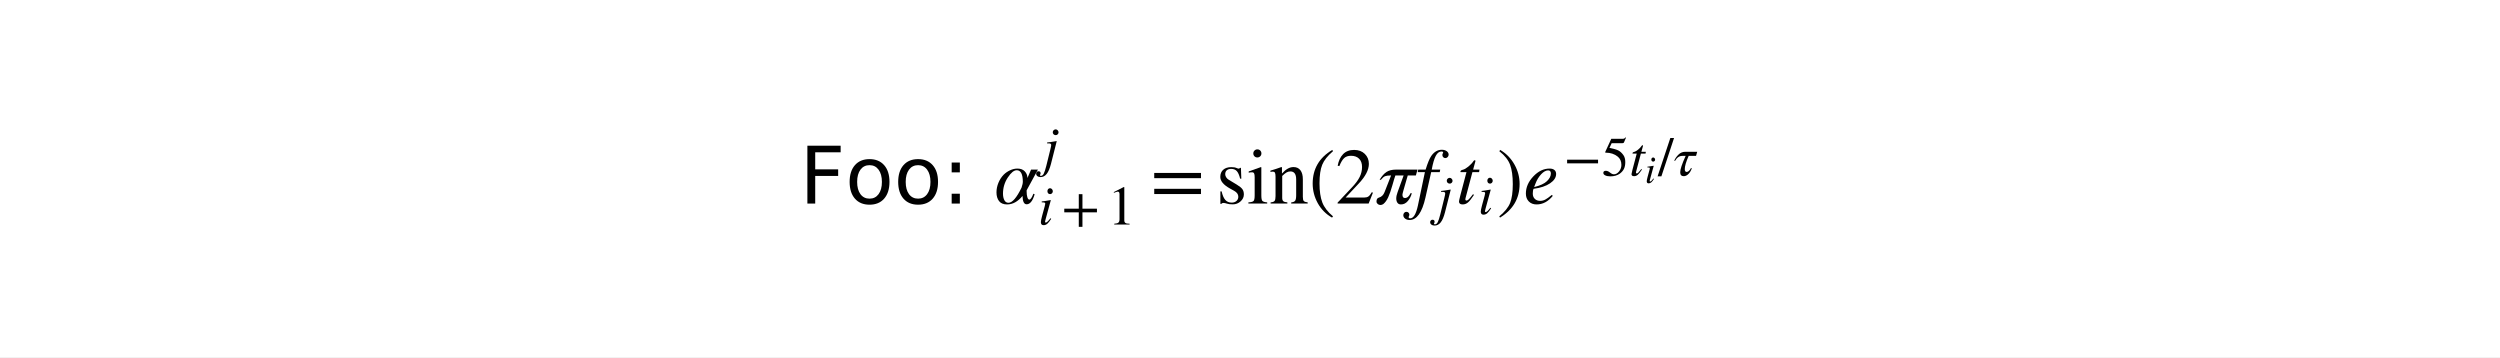
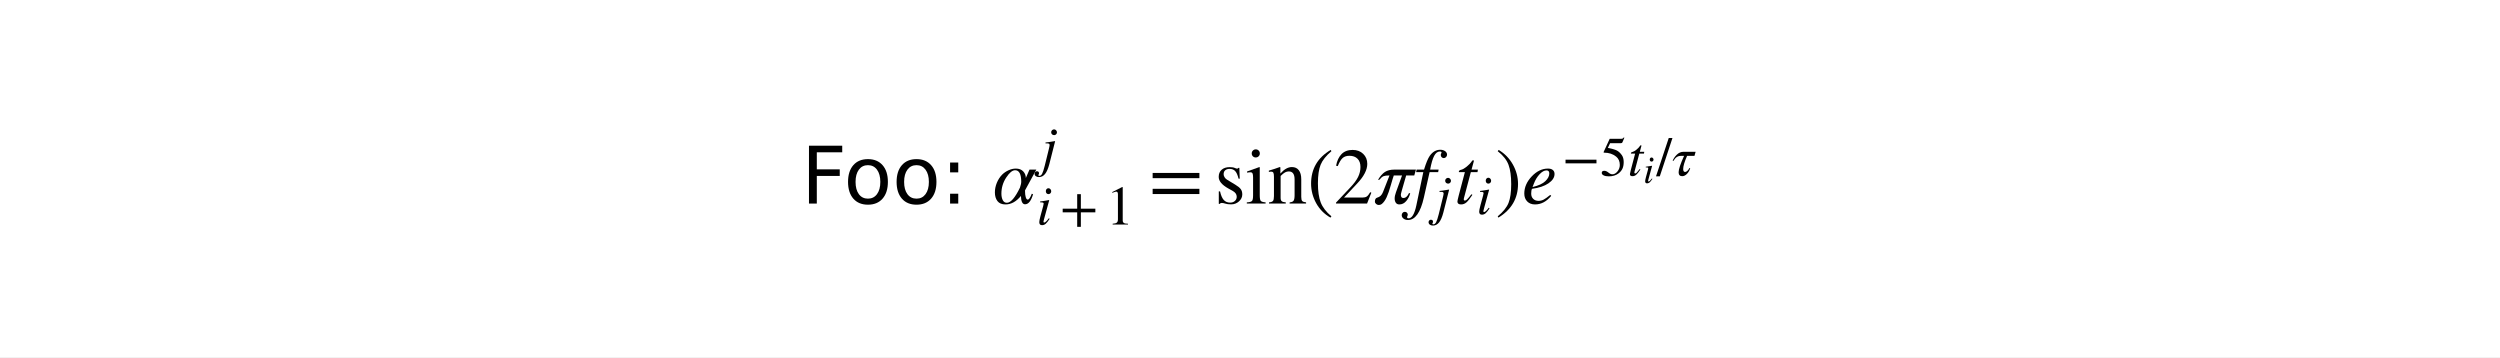
<svg xmlns="http://www.w3.org/2000/svg" xmlns:xlink="http://www.w3.org/1999/xlink" width="378pt" height="54pt" viewBox="0 0 378 54" version="1.1">
  <defs>
    <style type="text/css">*{stroke-linejoin: round; stroke-linecap: butt}</style>
  </defs>
  <g id="figure_1">
    <g id="patch_1">
      <path d="M 0 54  L 378 54  L 378 0  L 0 0  z " style="fill: #ffffff" />
    </g>
    <g id="text_1">
-       <g transform="translate(120.9 30.84) scale(0.12 -0.12)">
+       <g transform="translate(121.14 30.84) scale(0.12 -0.12)">
        <defs>
          <path id="DejaVuSans-46" d="M 628 4666  L 3309 4666  L 3309 4134  L 1259 4134  L 1259 2759  L 3109 2759  L 3109 2228  L 1259 2228  L 1259 0  L 628 0  L 628 4666  z " transform="scale(0.015625)" />
          <path id="DejaVuSans-6f" d="M 1959 3097  Q 1497 3097 1228 2736  Q 959 2375 959 1747  Q 959 1119 1226 758  Q 1494 397 1959 397  Q 2419 397 2687 759  Q 2956 1122 2956 1747  Q 2956 2369 2687 2733  Q 2419 3097 1959 3097  z M 1959 3584  Q 2709 3584 3137 3096  Q 3566 2609 3566 1747  Q 3566 888 3137 398  Q 2709 -91 1959 -91  Q 1206 -91 779 398  Q 353 888 353 1747  Q 353 2609 779 3096  Q 1206 3584 1959 3584  z " transform="scale(0.015625)" />
          <path id="DejaVuSans-3a" d="M 750 794  L 1409 794  L 1409 0  L 750 0  L 750 794  z M 750 3309  L 1409 3309  L 1409 2516  L 750 2516  L 750 3309  z " transform="scale(0.015625)" />
          <path id="DejaVuSans-20" transform="scale(0.015625)" />
          <path id="STIXGeneral-Italic-3b1" d="M 3514 2739  L 2605 1069  L 2605 954  Q 2605 704 2662 512  Q 2720 320 2822 320  Q 2970 320 3149 794  L 3251 749  Q 3014 -58 2605 -58  Q 2291 -58 2272 614  Q 1709 -70 1030 -70  Q 589 -70 381 198  Q 173 467 173 902  Q 173 1293 329 1673  Q 486 2054 755 2330  Q 973 2547 1270 2684  Q 1568 2822 1862 2822  Q 2246 2822 2457 2595  Q 2669 2368 2669 2061  L 2963 2739  L 3514 2739  z M 2298 1741  Q 2298 2688 1805 2688  Q 1472 2688 1085 2099  Q 698 1510 698 800  Q 698 493 806 278  Q 915 64 1139 64  Q 1606 64 2195 1286  Q 2202 1325 2230 1411  Q 2259 1498 2278 1581  Q 2298 1664 2298 1741  z " transform="scale(0.015625)" />
          <path id="STIXGeneral-Italic-6a" d="M 1786 3827  Q 1786 3699 1690 3603  Q 1594 3507 1466 3507  Q 1318 3507 1219 3600  Q 1120 3693 1120 3840  Q 1120 3981 1222 4077  Q 1325 4173 1459 4173  Q 1587 4173 1686 4067  Q 1786 3962 1786 3827  z M 1574 2803  L 909 179  Q 710 -595 419 -960  Q 128 -1325 -288 -1325  Q -512 -1325 -653 -1216  Q -794 -1107 -794 -934  Q -794 -819 -717 -736  Q -640 -653 -531 -653  Q -282 -653 -282 -890  Q -282 -966 -320 -1014  Q -358 -1062 -358 -1107  Q -358 -1184 -243 -1184  Q -51 -1184 80 -934  Q 211 -685 378 -19  L 838 1850  Q 941 2266 941 2362  Q 941 2470 873 2515  Q 806 2560 634 2560  L 467 2560  L 467 2662  Q 755 2682 1549 2822  L 1574 2803  z " transform="scale(0.015625)" />
          <path id="STIXGeneral-Italic-69" d="M 1690 3834  Q 1690 3699 1597 3603  Q 1504 3507 1376 3507  Q 1235 3507 1152 3600  Q 1069 3693 1069 3846  Q 1069 3994 1155 4090  Q 1242 4186 1370 4186  Q 1498 4186 1594 4080  Q 1690 3974 1690 3834  z M 1421 730  L 1504 659  Q 1235 243 1049 86  Q 864 -70 627 -70  Q 314 -70 314 282  Q 314 467 454 992  L 762 2125  Q 819 2330 819 2406  Q 819 2502 745 2528  Q 672 2554 410 2560  L 410 2662  Q 704 2688 1434 2822  L 1459 2803  L 858 608  Q 794 390 794 326  Q 794 230 883 230  Q 1043 230 1421 730  z " transform="scale(0.015625)" />
          <path id="STIXGeneral-Regular-2b" d="M 4070 1408  L 2400 1408  L 2400 -262  L 1978 -262  L 1978 1408  L 307 1408  L 307 1830  L 1978 1830  L 1978 3501  L 2400 3501  L 2400 1830  L 4070 1830  L 4070 1408  z " transform="scale(0.015625)" />
          <path id="STIXGeneral-Regular-31" d="M 2522 0  L 755 0  L 755 96  Q 1107 115 1235 227  Q 1363 339 1363 608  L 1363 3482  Q 1363 3795 1171 3795  Q 1082 3795 883 3718  L 710 3654  L 710 3744  L 1856 4326  L 1914 4307  L 1914 486  Q 1914 275 2042 185  Q 2170 96 2522 96  L 2522 0  z " transform="scale(0.015625)" />
          <path id="STIXGeneral-Regular-3d" d="M 4077 2048  L 307 2048  L 307 2470  L 4077 2470  L 4077 2048  z M 4077 768  L 307 768  L 307 1190  L 4077 1190  L 4077 768  z " transform="scale(0.015625)" />
          <path id="STIXGeneral-Regular-73" d="M 998 1926  L 1664 1523  Q 1984 1331 2105 1164  Q 2227 998 2227 736  Q 2227 416 1961 176  Q 1696 -64 1331 -64  Q 1030 -64 864 -6  Q 691 51 570 51  Q 461 51 416 -26  L 333 -26  L 333 979  L 435 979  Q 538 512 730 294  Q 922 77 1248 77  Q 1485 77 1632 211  Q 1779 346 1779 550  Q 1779 845 1440 1030  L 1094 1222  Q 326 1651 326 2150  Q 326 2522 566 2730  Q 806 2938 1210 2938  Q 1491 2938 1638 2867  Q 1754 2816 1818 2816  Q 1862 2816 1920 2880  L 1990 2880  L 2022 2010  L 1926 2010  Q 1818 2445 1654 2621  Q 1491 2797 1203 2797  Q 986 2797 854 2688  Q 723 2579 723 2362  Q 723 2253 796 2128  Q 870 2003 998 1926  z " transform="scale(0.015625)" />
          <path id="STIXGeneral-Regular-69" d="M 1152 4045  Q 1152 3904 1056 3811  Q 960 3718 819 3718  Q 685 3718 592 3811  Q 499 3904 499 4045  Q 499 4179 595 4275  Q 691 4371 826 4371  Q 966 4371 1059 4275  Q 1152 4179 1152 4045  z M 1619 0  L 102 0  L 102 96  Q 435 115 521 211  Q 608 307 608 666  L 608 2118  Q 608 2342 563 2432  Q 518 2522 397 2522  Q 243 2522 128 2490  L 128 2592  L 1120 2944  L 1146 2918  L 1146 672  Q 1146 314 1226 218  Q 1306 122 1619 96  L 1619 0  z " transform="scale(0.015625)" />
          <path id="STIXGeneral-Regular-6e" d="M 3104 0  L 1773 0  L 1779 96  Q 2016 115 2096 233  Q 2176 352 2176 672  L 2176 1946  Q 2176 2592 1709 2592  Q 1549 2592 1408 2515  Q 1267 2438 1050 2227  L 1050 461  Q 1050 269 1136 192  Q 1222 115 1466 96  L 1466 0  L 115 0  L 115 96  Q 358 115 435 214  Q 512 314 512 602  L 512 2157  Q 512 2394 467 2483  Q 422 2573 288 2573  Q 160 2573 102 2547  L 102 2656  Q 550 2784 979 2944  L 1030 2925  L 1030 2426  L 1037 2426  Q 1491 2944 1958 2944  Q 2323 2944 2518 2688  Q 2714 2432 2714 1958  L 2714 544  Q 2714 288 2790 205  Q 2867 122 3104 96  L 3104 0  z " transform="scale(0.015625)" />
          <path id="STIXGeneral-Regular-28" d="M 1946 -1030  L 1869 -1133  Q 1126 -710 716 32  Q 307 774 307 1613  Q 307 3386 1888 4326  L 1946 4224  Q 1293 3667 1075 3126  Q 858 2586 858 1632  Q 858 685 1082 96  Q 1306 -493 1946 -1030  z " transform="scale(0.015625)" />
          <path id="STIXGeneral-Regular-32" d="M 3034 877  L 2688 0  L 186 0  L 186 77  L 1325 1286  Q 1773 1754 1965 2144  Q 2157 2534 2157 2950  Q 2157 3379 1920 3616  Q 1683 3853 1267 3853  Q 922 3853 720 3673  Q 518 3494 326 3021  L 192 3053  Q 301 3648 630 3987  Q 960 4326 1523 4326  Q 2054 4326 2380 4006  Q 2707 3686 2707 3200  Q 2707 2477 1888 1613  L 832 486  L 2330 486  Q 2541 486 2665 569  Q 2790 653 2944 915  L 3034 877  z " transform="scale(0.015625)" />
          <path id="STIXGeneral-Italic-3c0" d="M 3430 2739  L 3296 2266  L 2643 2266  Q 2624 2195 2502 1782  Q 2381 1370 2297 1072  Q 2214 774 2214 717  Q 2214 448 2413 448  Q 2694 448 2867 838  L 2970 838  Q 2886 486 2652 208  Q 2419 -70 2093 -70  Q 1901 -70 1808 67  Q 1715 205 1715 410  Q 1715 627 1824 922  L 2310 2266  L 1645 2266  Q 1568 2061 1401 1469  Q 1235 877 1068 512  Q 902 147 672 -38  Q 563 -115 442 -115  Q 314 -115 218 -32  Q 122 51 122 166  Q 122 429 314 480  Q 634 563 774 928  L 1299 2266  L 1261 2266  Q 973 2266 819 2208  Q 666 2150 474 1914  L 371 1914  Q 640 2362 931 2550  Q 1222 2739 1696 2739  L 3430 2739  z " transform="scale(0.015625)" />
          <path id="STIXGeneral-Italic-66" d="M 262 2739  L 858 2739  Q 1107 3546 1318 3846  Q 1664 4339 2163 4339  Q 2400 4339 2557 4227  Q 2714 4115 2714 3942  Q 2714 3834 2634 3750  Q 2554 3667 2445 3667  Q 2355 3667 2281 3737  Q 2208 3808 2208 3917  Q 2208 3981 2240 4038  Q 2272 4096 2272 4115  Q 2272 4198 2131 4198  Q 1862 4198 1676 3849  Q 1491 3501 1350 2739  L 2035 2739  L 1997 2534  L 1306 2534  L 845 486  Q 435 -1325 -435 -1325  Q -653 -1325 -797 -1213  Q -941 -1101 -941 -934  Q -941 -826 -870 -746  Q -800 -666 -698 -666  Q -589 -666 -521 -733  Q -454 -800 -454 -902  Q -454 -947 -483 -1001  Q -512 -1056 -512 -1088  Q -512 -1190 -384 -1190  Q 13 -1190 237 -154  L 800 2534  L 218 2534  L 262 2739  z " transform="scale(0.015625)" />
          <path id="STIXGeneral-Italic-74" d="M 1894 2739  L 1862 2534  L 1325 2534  L 768 435  Q 755 384 755 346  Q 755 243 851 243  Q 928 243 1030 342  Q 1133 442 1370 749  L 1453 704  Q 1158 256 969 93  Q 781 -70 538 -70  Q 243 -70 243 166  Q 243 230 346 640  L 845 2534  L 365 2534  L 358 2573  Q 358 2688 570 2733  Q 730 2771 992 2979  Q 1254 3187 1421 3437  Q 1459 3494 1510 3494  Q 1568 3494 1568 3443  Q 1568 3411 1562 3398  L 1382 2739  L 1894 2739  z " transform="scale(0.015625)" />
          <path id="STIXGeneral-Regular-29" d="M 186 4224  L 262 4326  Q 992 3891 1408 3148  Q 1824 2406 1824 1581  Q 1824 -166 243 -1133  L 186 -1030  Q 845 -486 1059 54  Q 1274 595 1274 1562  Q 1274 2534 1059 3120  Q 845 3706 186 4224  z " transform="scale(0.015625)" />
          <path id="STIXGeneral-Italic-65" d="M 2291 698  L 2368 621  Q 1805 -70 1062 -70  Q 672 -70 435 170  Q 198 410 198 806  Q 198 1555 796 2188  Q 1395 2822 2112 2822  Q 2362 2822 2499 2707  Q 2637 2592 2637 2387  Q 2637 1965 2147 1632  Q 1658 1299 819 1190  Q 755 1062 755 800  Q 755 538 918 378  Q 1082 218 1350 218  Q 1562 218 1754 317  Q 1946 416 2291 698  z M 973 1613  L 864 1331  Q 1581 1504 1894 1805  Q 2214 2112 2214 2426  Q 2214 2675 1990 2675  Q 1722 2675 1430 2364  Q 1139 2054 973 1613  z " transform="scale(0.015625)" />
          <path id="STIXGeneral-Regular-2212" d="M 3974 1408  L 410 1408  L 410 1830  L 3974 1830  L 3974 1408  z " transform="scale(0.015625)" />
          <path id="STIXGeneral-Regular-35" d="M 2803 4358  L 2573 3814  Q 2534 3731 2400 3731  L 1158 3731  L 902 3187  Q 1606 3053 1920 2896  Q 2234 2739 2502 2368  Q 2726 2061 2726 1555  Q 2726 1094 2576 780  Q 2426 467 2099 224  Q 1664 -90 1011 -90  Q 646 -90 422 19  Q 198 128 198 307  Q 198 550 486 550  Q 717 550 960 352  Q 1210 147 1414 147  Q 1747 147 2012 480  Q 2278 813 2278 1229  Q 2278 1843 1850 2189  Q 1293 2637 486 2637  Q 410 2637 410 2688  L 416 2720  L 1114 4237  L 2438 4237  Q 2547 4237 2608 4269  Q 2669 4301 2746 4403  L 2803 4358  z " transform="scale(0.015625)" />
          <path id="STIXGeneral-Regular-2f" d="M 1837 4326  L 378 -90  L -58 -90  L 1408 4326  L 1837 4326  z " transform="scale(0.015625)" />
          <path id="STIXGeneral-Italic-3c4" d="M 2726 2739  L 2592 2266  L 1741 2266  Q 1293 1248 1293 742  Q 1293 416 1523 416  Q 1638 416 1779 547  Q 1920 678 2003 858  L 2106 858  Q 1990 467 1731 198  Q 1472 -70 1178 -70  Q 768 -70 768 384  Q 768 890 1395 2266  L 1005 2266  Q 493 2266 179 1702  L 77 1702  Q 237 2093 569 2416  Q 902 2739 1331 2739  L 2726 2739  z " transform="scale(0.015625)" />
        </defs>
        <use xlink:href="#DejaVuSans-46" transform="translate(0 0.50625)" />
-         <use xlink:href="#DejaVuSans-6f" transform="translate(57.51953 0.50625)" />
-         <use xlink:href="#DejaVuSans-6f" transform="translate(118.7012 0.50625)" />
-         <use xlink:href="#DejaVuSans-3a" transform="translate(179.8828 0.50625)" />
-         <use xlink:href="#DejaVuSans-20" transform="translate(213.5742 0.50625)" />
-         <use xlink:href="#STIXGeneral-Italic-3b1" transform="translate(245.3613 0.50625)" />
-         <use xlink:href="#STIXGeneral-Italic-6a" transform="translate(306.7344 48.35781) scale(0.7)" />
-         <use xlink:href="#STIXGeneral-Italic-69" transform="translate(300.5613 -25.95) scale(0.7)" />
-         <use xlink:href="#STIXGeneral-Regular-2b" transform="translate(330.1293 -25.95) scale(0.7)" />
-         <use xlink:href="#STIXGeneral-Regular-31" transform="translate(388.1872 -25.95) scale(0.7)" />
-         <use xlink:href="#STIXGeneral-Regular-3d" transform="translate(442.0365 0.50625)" />
-         <use xlink:href="#STIXGeneral-Regular-73" transform="translate(524.9765 0.50625)" />
-         <use xlink:href="#STIXGeneral-Regular-69" transform="translate(563.8764 0.50625)" />
-         <use xlink:href="#STIXGeneral-Regular-6e" transform="translate(591.6764 0.50625)" />
-         <use xlink:href="#STIXGeneral-Regular-28" transform="translate(641.6763 0.50625)" />
-         <use xlink:href="#STIXGeneral-Regular-32" transform="translate(674.9763 0.50625)" />
-         <use xlink:href="#STIXGeneral-Italic-3c0" transform="translate(724.9763 0.50625)" />
-         <use xlink:href="#STIXGeneral-Italic-66" transform="translate(775.3762 0.50625)" />
-         <use xlink:href="#STIXGeneral-Italic-6a" transform="translate(803.1762 -12.72188) scale(0.7)" />
-         <use xlink:href="#STIXGeneral-Italic-74" transform="translate(827.0455 0.50625)" />
-         <use xlink:href="#STIXGeneral-Italic-69" transform="translate(854.8455 -12.72188) scale(0.7)" />
-         <use xlink:href="#STIXGeneral-Regular-29" transform="translate(878.7149 0.50625)" />
-         <use xlink:href="#STIXGeneral-Italic-65" transform="translate(912.0149 0.50625)" />
-         <use xlink:href="#STIXGeneral-Regular-2212" transform="translate(962.5879 35.78125) scale(0.7)" />
-         <use xlink:href="#STIXGeneral-Regular-35" transform="translate(1010.538 35.78125) scale(0.7)" />
-         <use xlink:href="#STIXGeneral-Italic-74" transform="translate(1045.538 35.78125) scale(0.7)" />
-         <use xlink:href="#STIXGeneral-Italic-69" transform="translate(1064.998 26.52156) scale(0.49)" />
-         <use xlink:href="#STIXGeneral-Regular-2f" transform="translate(1081.706 35.78125) scale(0.7)" />
-         <use xlink:href="#STIXGeneral-Italic-3c4" transform="translate(1101.166 35.78125) scale(0.7)" />
+         <use xlink:href="#DejaVuSans-6f" transform="translate(53.51953 0.50625)" />
+         <use xlink:href="#DejaVuSans-6f" transform="translate(114.7012 0.50625)" />
+         <use xlink:href="#DejaVuSans-3a" transform="translate(175.8828 0.50625)" />
+         <use xlink:href="#DejaVuSans-20" transform="translate(209.5742 0.50625)" />
+         <use xlink:href="#STIXGeneral-Italic-3b1" transform="translate(241.3613 0.50625)" />
+         <use xlink:href="#STIXGeneral-Italic-6a" transform="translate(302.7344 48.35781) scale(0.7)" />
+         <use xlink:href="#STIXGeneral-Italic-69" transform="translate(296.5613 -25.95) scale(0.7)" />
+         <use xlink:href="#STIXGeneral-Regular-2b" transform="translate(326.1293 -25.95) scale(0.7)" />
+         <use xlink:href="#STIXGeneral-Regular-31" transform="translate(384.1872 -25.95) scale(0.7)" />
+         <use xlink:href="#STIXGeneral-Regular-3d" transform="translate(438.0365 0.50625)" />
+         <use xlink:href="#STIXGeneral-Regular-73" transform="translate(520.9765 0.50625)" />
+         <use xlink:href="#STIXGeneral-Regular-69" transform="translate(559.8764 0.50625)" />
+         <use xlink:href="#STIXGeneral-Regular-6e" transform="translate(587.6764 0.50625)" />
+         <use xlink:href="#STIXGeneral-Regular-28" transform="translate(637.6763 0.50625)" />
+         <use xlink:href="#STIXGeneral-Regular-32" transform="translate(670.9763 0.50625)" />
+         <use xlink:href="#STIXGeneral-Italic-3c0" transform="translate(720.9763 0.50625)" />
+         <use xlink:href="#STIXGeneral-Italic-66" transform="translate(771.3762 0.50625)" />
+         <use xlink:href="#STIXGeneral-Italic-6a" transform="translate(799.1762 -12.72188) scale(0.7)" />
+         <use xlink:href="#STIXGeneral-Italic-74" transform="translate(823.0455 0.50625)" />
+         <use xlink:href="#STIXGeneral-Italic-69" transform="translate(850.8455 -12.72188) scale(0.7)" />
+         <use xlink:href="#STIXGeneral-Regular-29" transform="translate(874.7149 0.50625)" />
+         <use xlink:href="#STIXGeneral-Italic-65" transform="translate(908.0149 0.50625)" />
+         <use xlink:href="#STIXGeneral-Regular-2212" transform="translate(958.5879 35.78125) scale(0.7)" />
+         <use xlink:href="#STIXGeneral-Regular-35" transform="translate(1006.538 35.78125) scale(0.7)" />
+         <use xlink:href="#STIXGeneral-Italic-74" transform="translate(1041.538 35.78125) scale(0.7)" />
+         <use xlink:href="#STIXGeneral-Italic-69" transform="translate(1060.998 26.52156) scale(0.49)" />
+         <use xlink:href="#STIXGeneral-Regular-2f" transform="translate(1077.706 35.78125) scale(0.7)" />
+         <use xlink:href="#STIXGeneral-Italic-3c4" transform="translate(1097.166 35.78125) scale(0.7)" />
      </g>
    </g>
  </g>
</svg>
